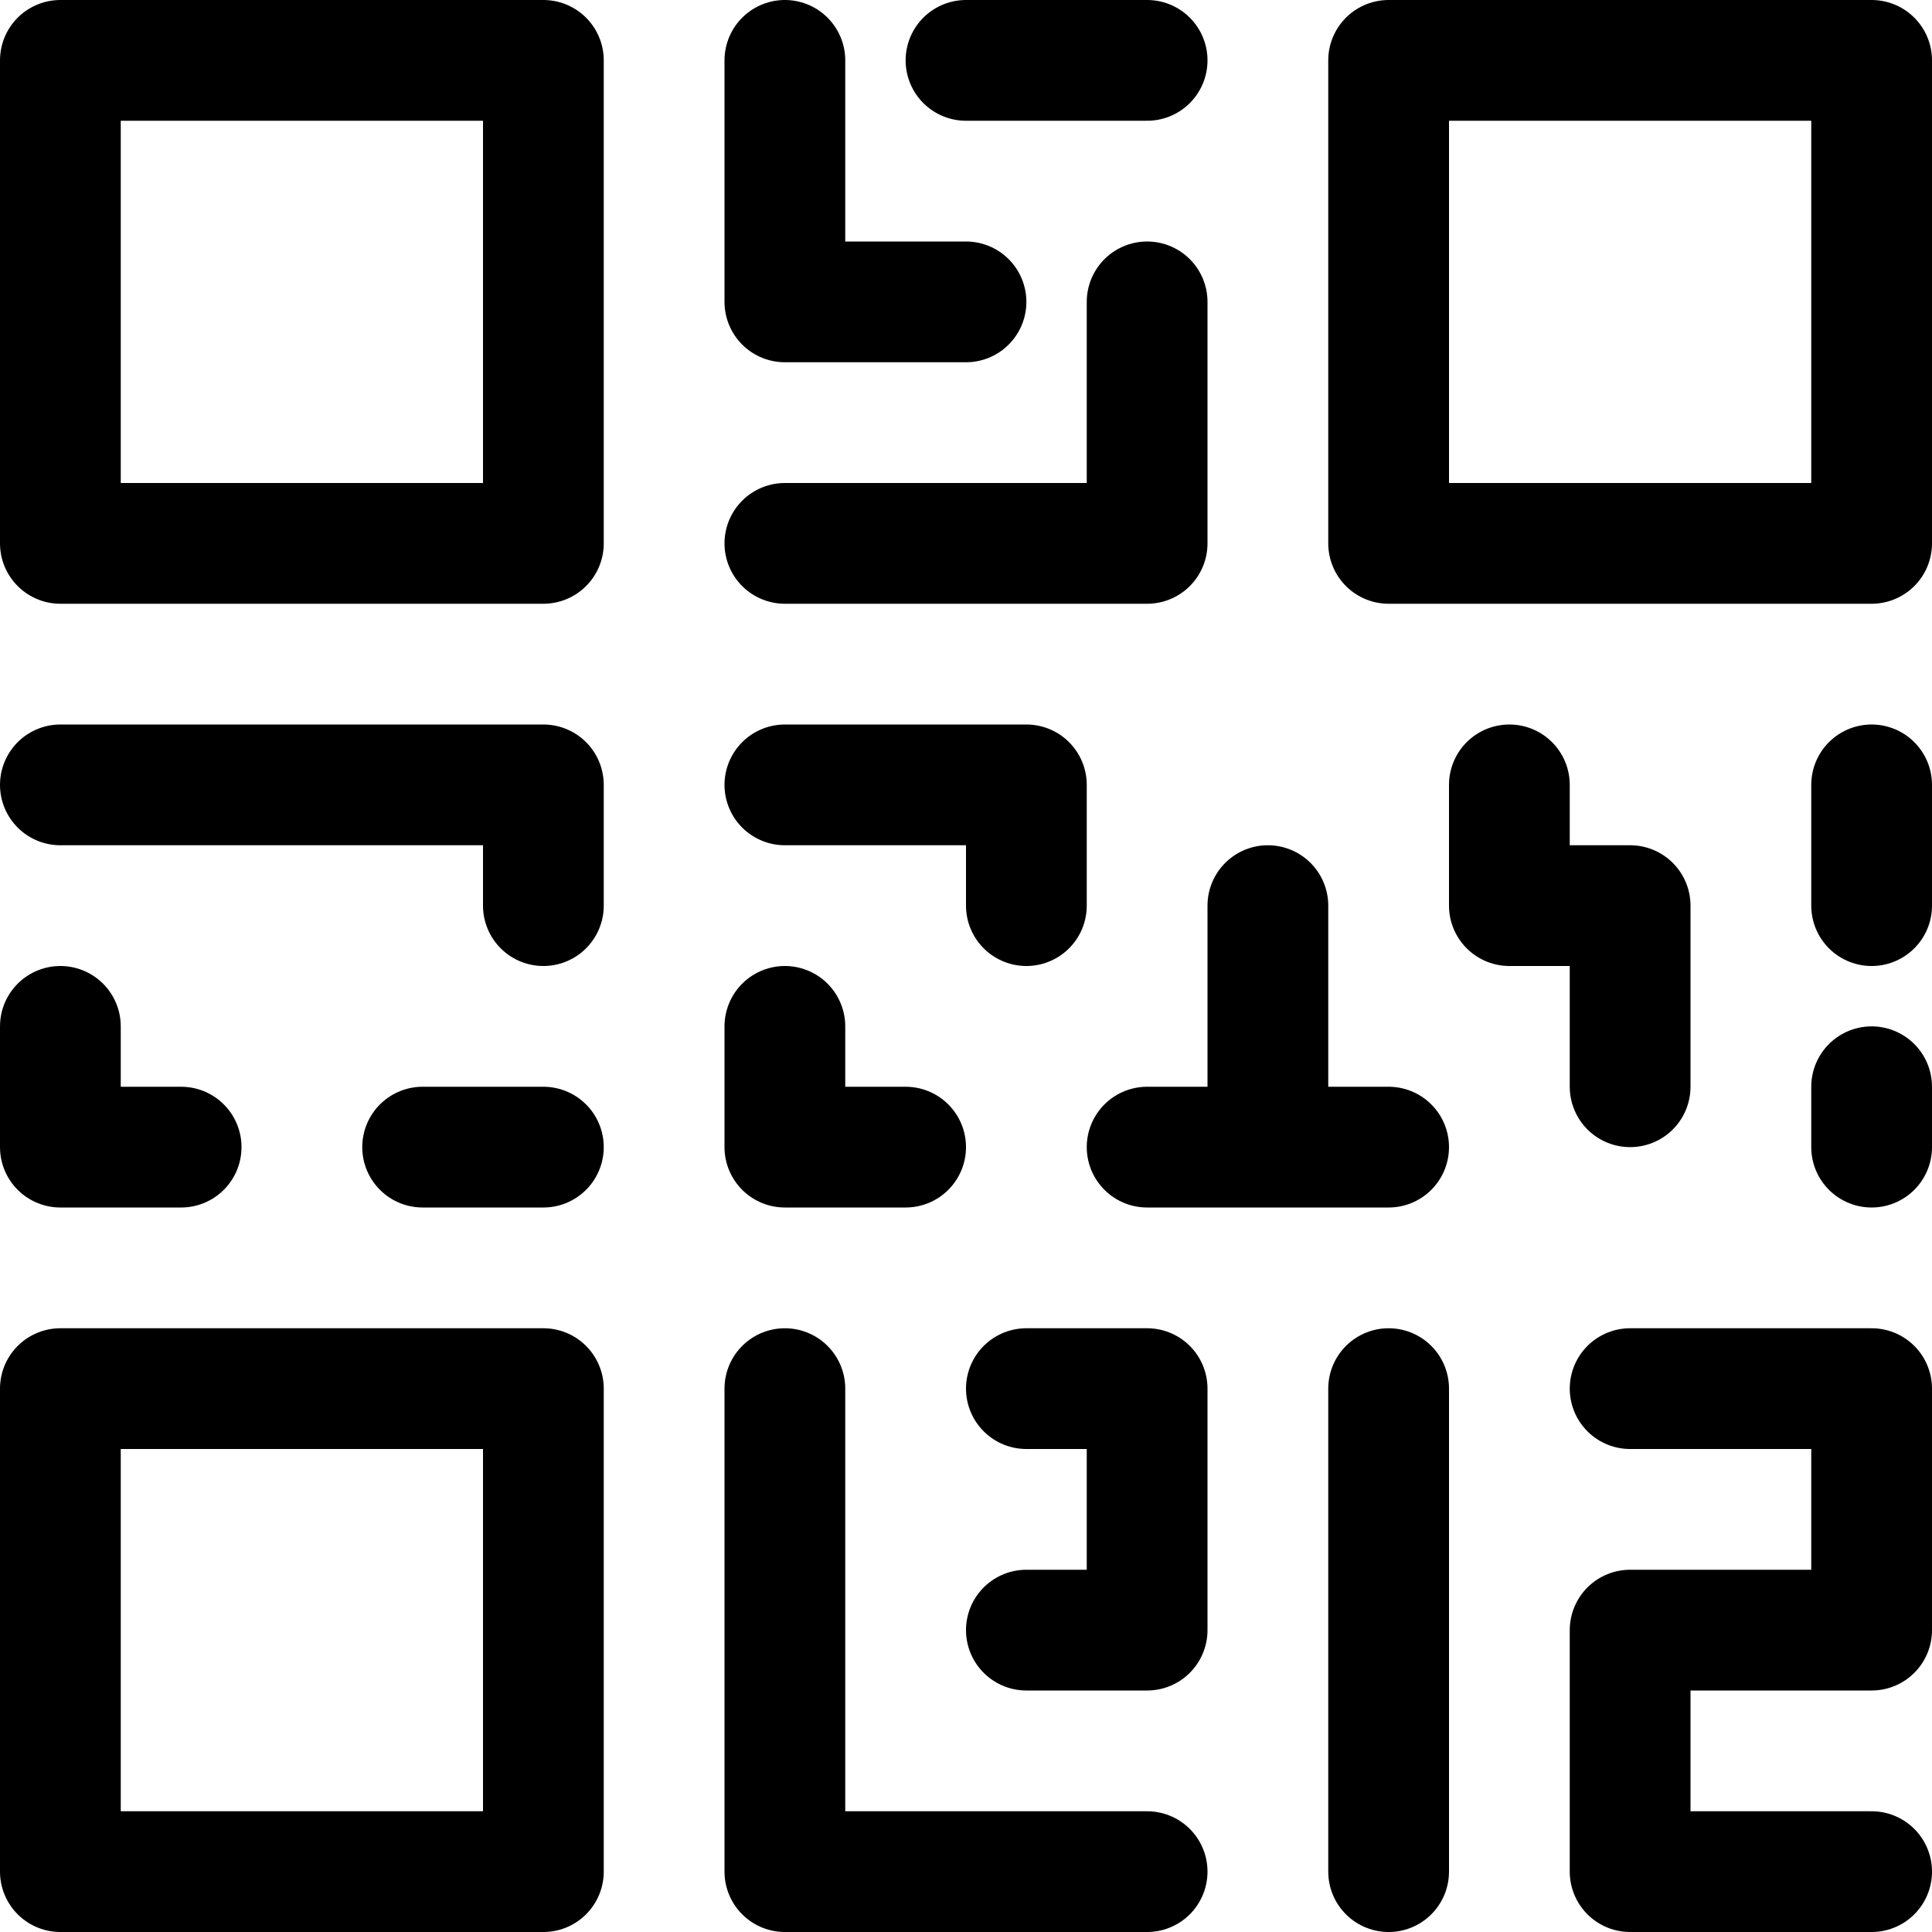
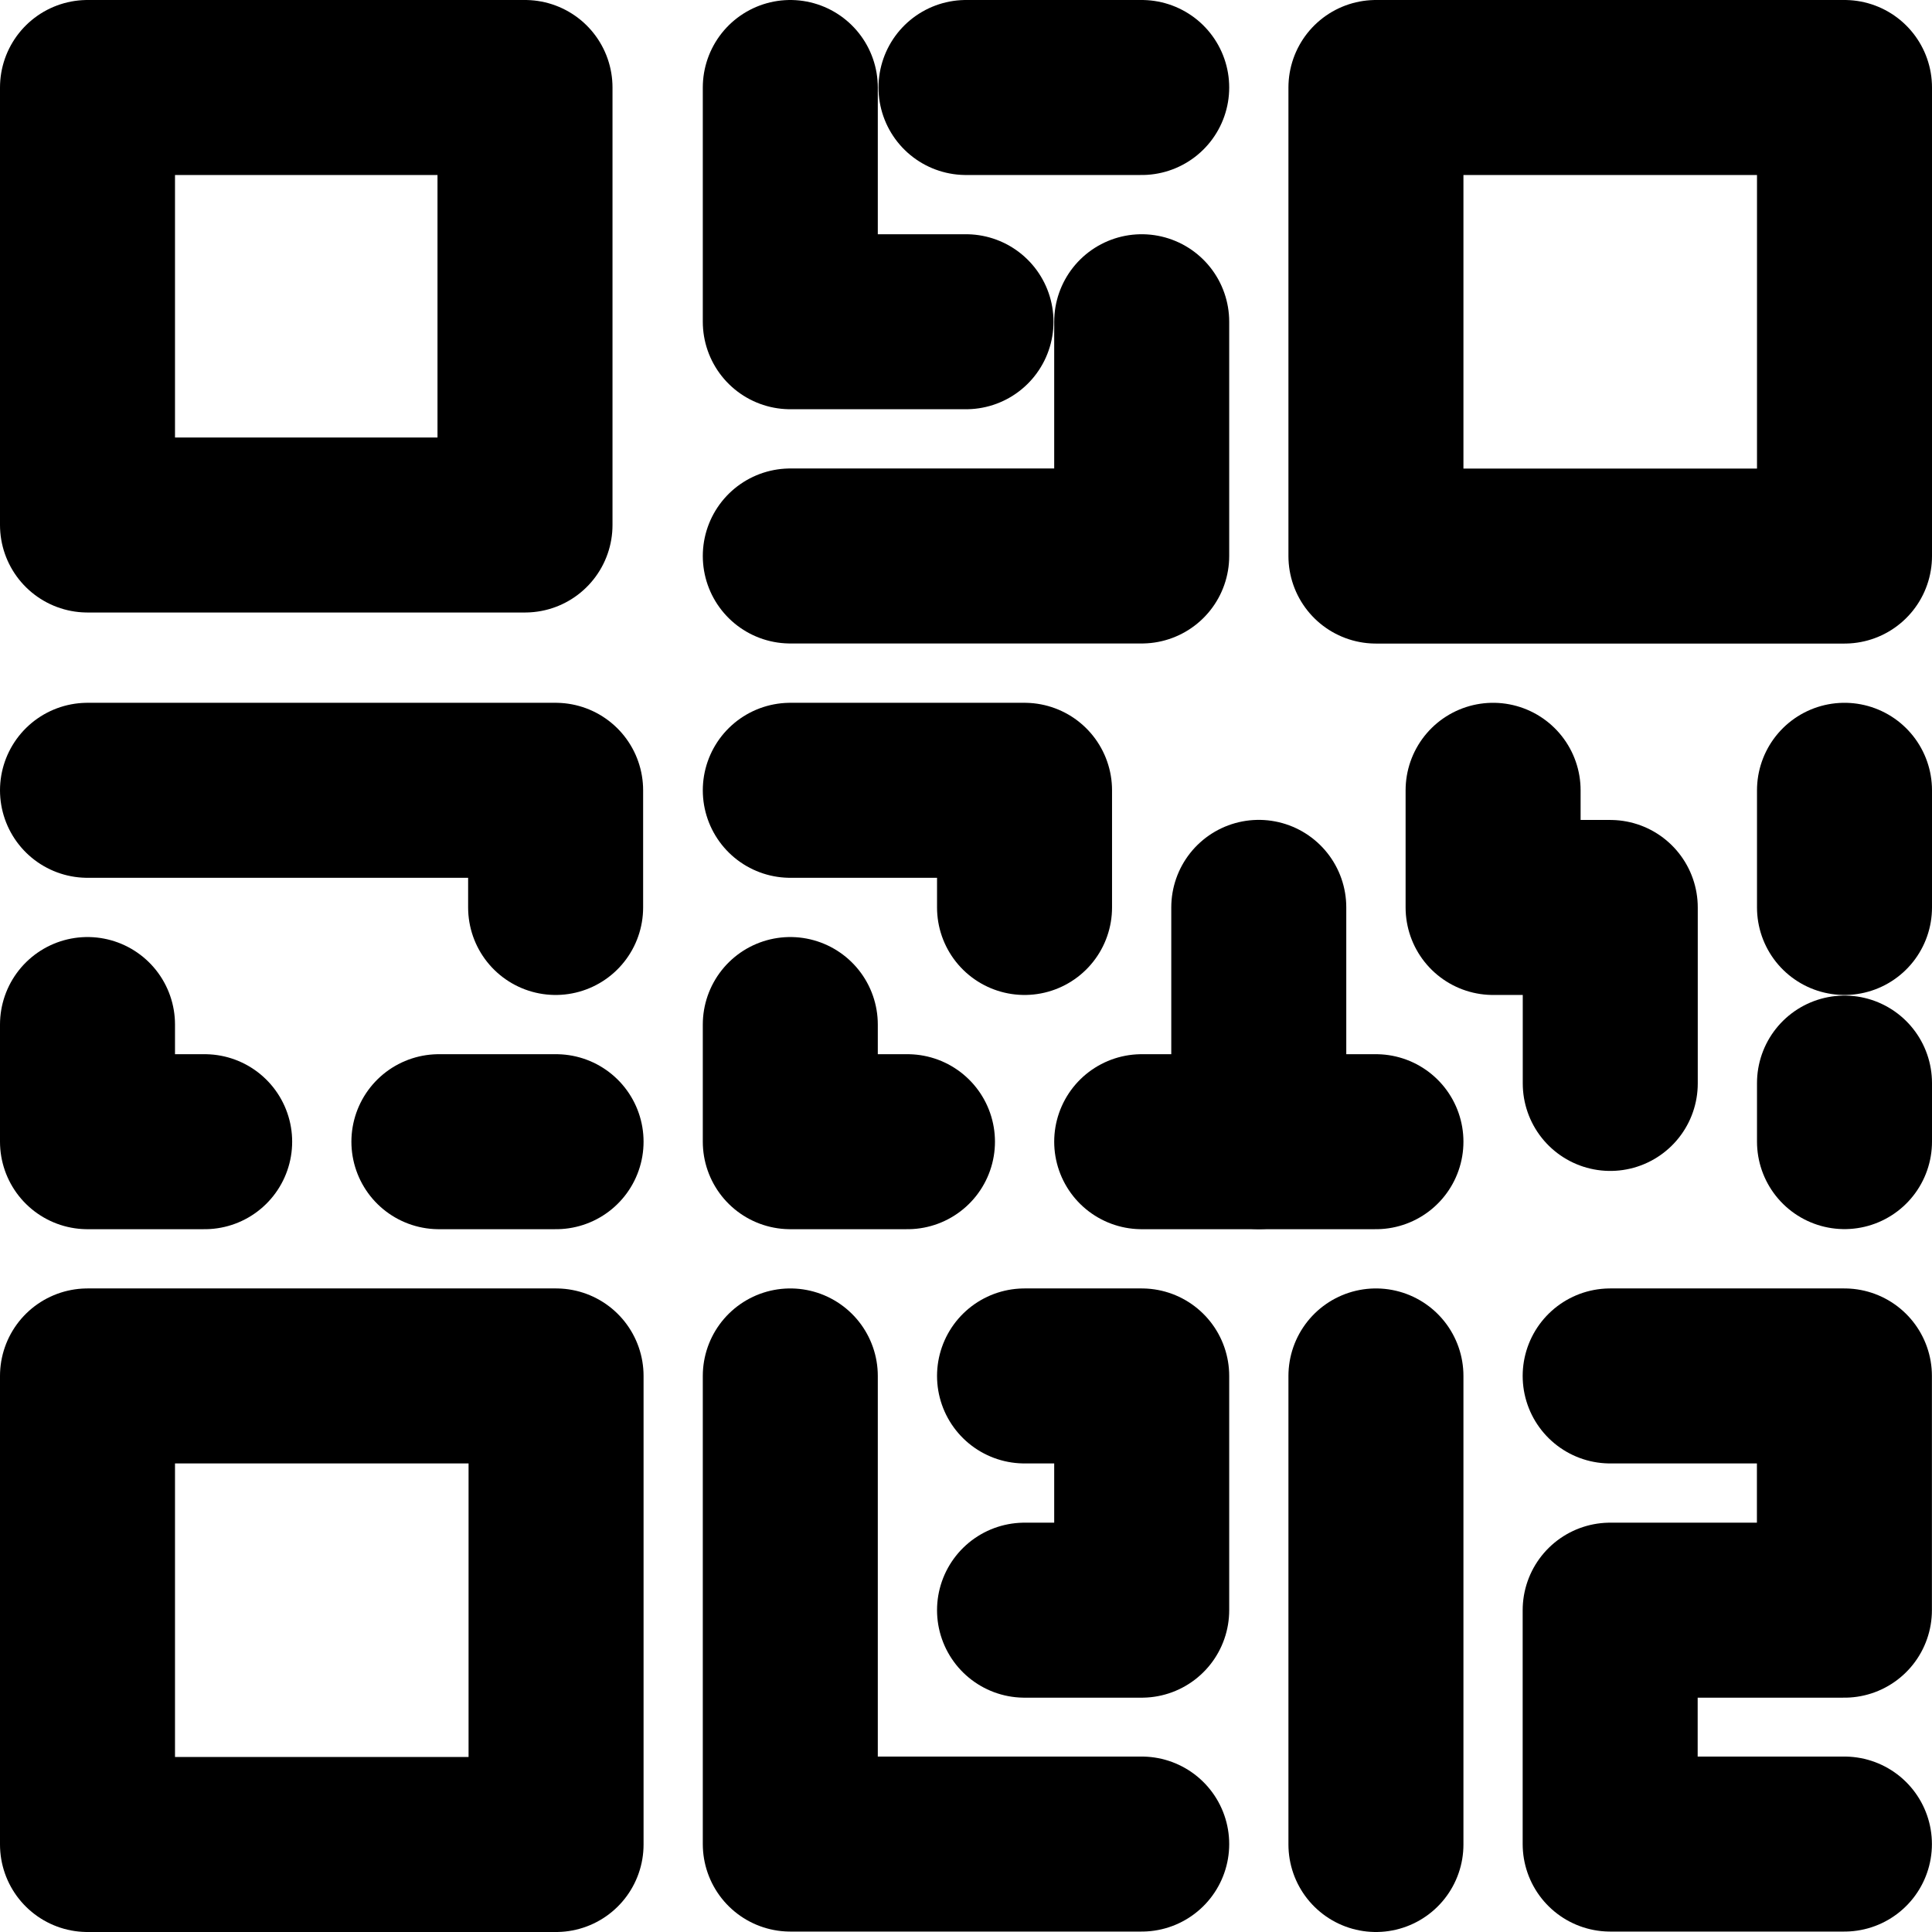
- <svg xmlns="http://www.w3.org/2000/svg" version="1.1" id="Layer_1" x="0" y="0" viewBox="0 0 24 24" xml:space="preserve">
-   <path fill="none" stroke="currentColor" stroke-width="1.5" stroke-linecap="round" stroke-linejoin="round" d="M.75 12.75v1.5h1.5M.75.75h6v6h-6zm16.5 0h6v6h-6zM.75 17.25h6v6h-6zM12 .75h2.25m-4.5 0v3H12m2.25 0v3h-4.5m-9 3h6v1.5m-1.5 3h1.5m16.5 9h-3v-3h3v-3h-3m-6 6h-4.5v-6m7.5 0v6m-4.5-6h1.5v3h-1.5m-3-7.5v1.5h1.5m3 0h3m-1.5 0v-3m-6-1.5h3v1.5m10.5-1.5v1.5m0 2.25v.75m-4.5-4.5v1.5h1.5v2.25" />
+ <svg xmlns="http://www.w3.org/2000/svg" version="1.1" id="Layer_1" x="0" y="0" viewBox="0 0 22.08 22.08" xml:space="preserve">
+   <g id="qr-code" transform="translate(.25 .25)" fill="none" stroke="currentColor" stroke-width="2" stroke-linecap="round" stroke-linejoin="round">
+     <path id="Path_329" d="M.75 11.459v1.339h1.339" />
+     <path id="Rectangle_313" d="M.75.75h5v5h-5z" />
+     <path id="Rectangle_314" d="M15.475.75h5.355v5.355h-5.355z" />
+     <path id="Rectangle_315" d="M.75 15.475h5.355v5.355H.75z" />
+     <path id="Line_15" d="M10.79.75h2.008" />
+     <path id="Path_330" d="M8.782.75v2.677h2.008" />
+     <path id="Path_331" d="M12.798 3.427v2.677H8.782" />
+     <path id="Path_332" d="M.75 8.782H6.1v1.339" />
+     <path id="Line_16" d="M4.766 12.798h1.339" />
+     <path id="Path_333" d="M20.829 20.825h-2.677v-2.673h2.677v-2.677h-2.677" />
+     <path id="Path_334" d="M12.798 20.825H8.782v-5.35" />
+     <path id="Line_17" d="M15.475 15.475v5.355" />
+     <path id="Path_335" d="M11.459 15.475h1.339v2.677h-1.339" />
+     <path id="Path_336" d="M8.782 11.459v1.339h1.339" />
+     <path id="Line_18" d="M12.798 12.798h2.677" />
+     <path id="Line_19" d="M14.136 12.797V10.12" />
+     <path id="Path_337" d="M8.782 8.782h2.677v1.339" />
+     <path id="Line_20" d="M20.83 8.782v1.339" />
+     <path id="Line_21" d="M20.83 12.128v.669" />
+     <path id="Path_338" d="M16.814 8.782v1.339h1.339v2.011" />
+   </g>
</svg>
